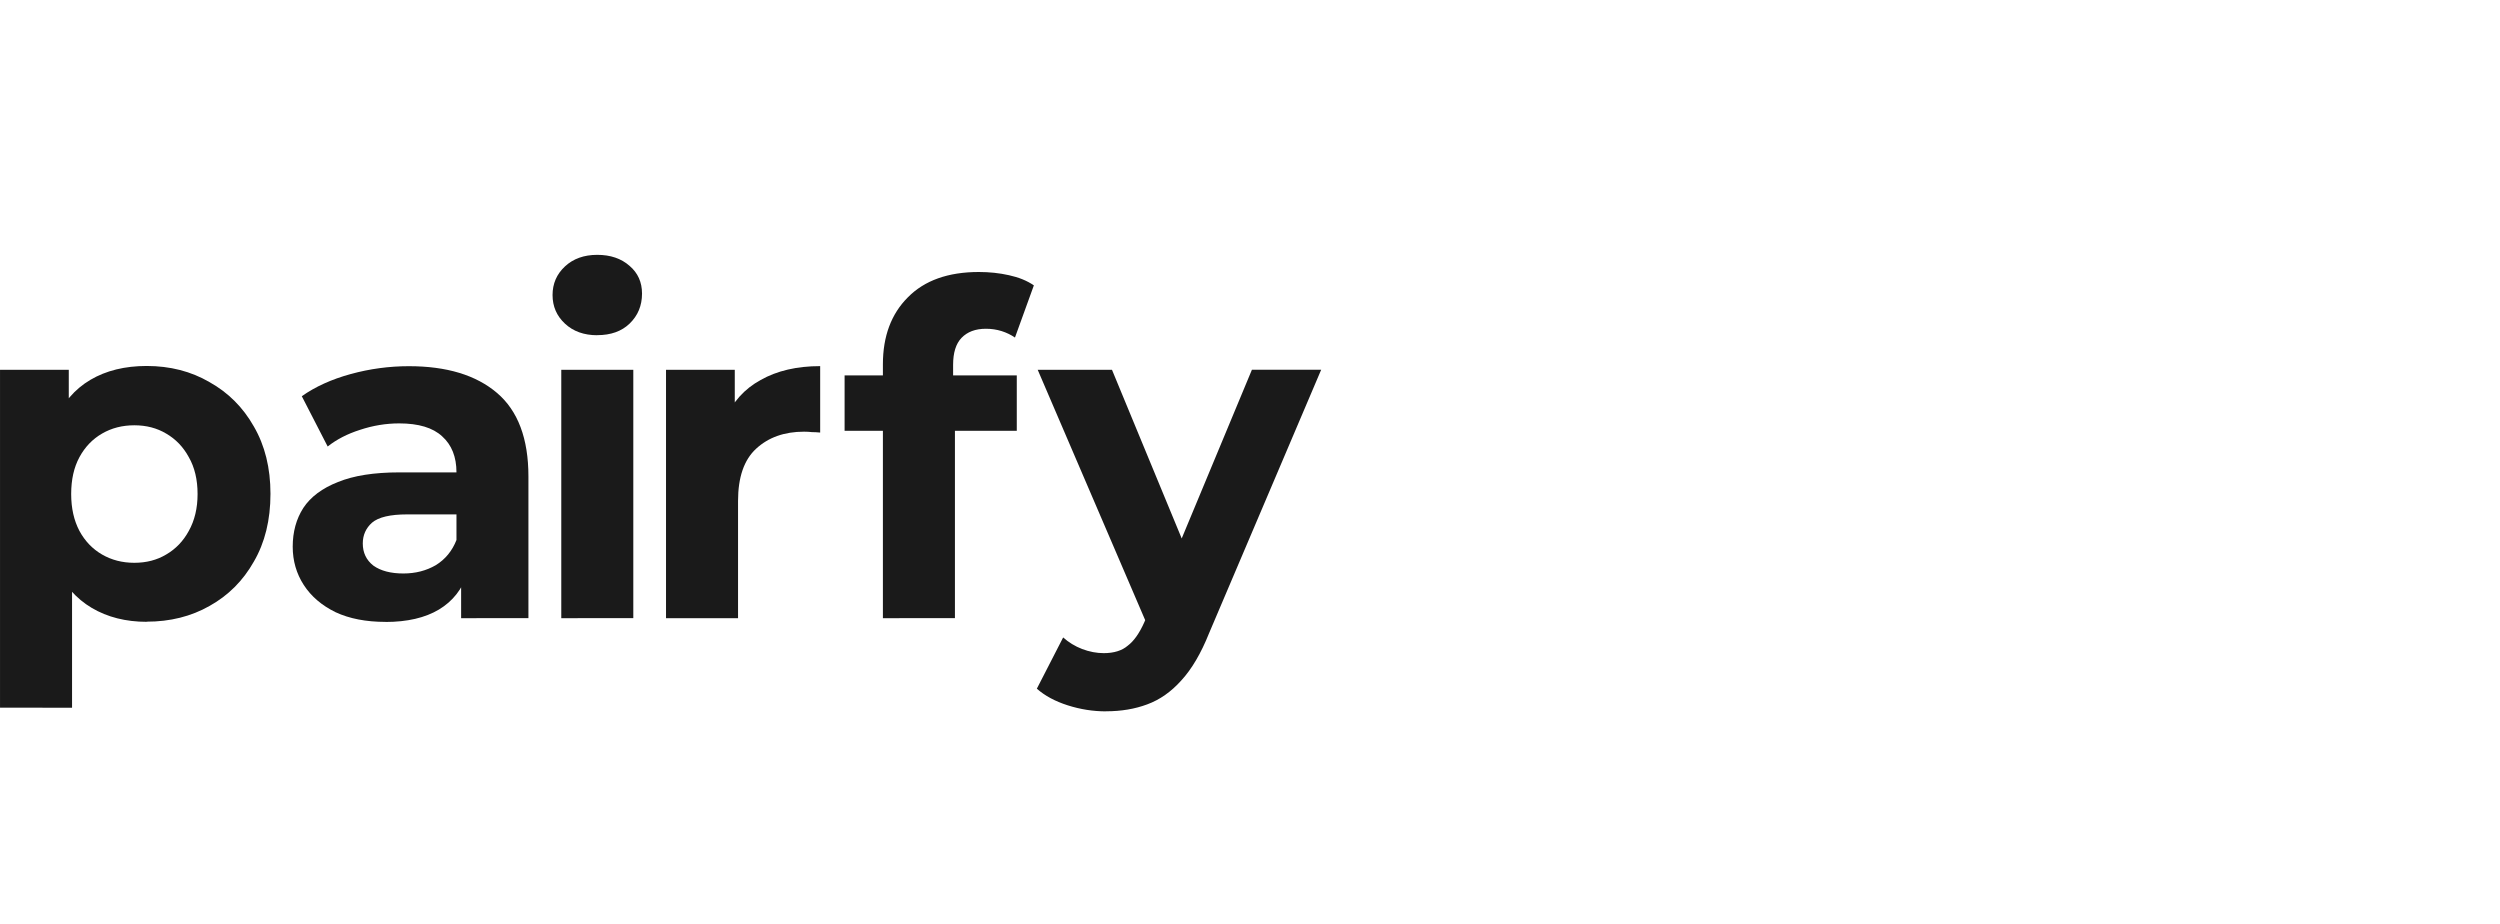
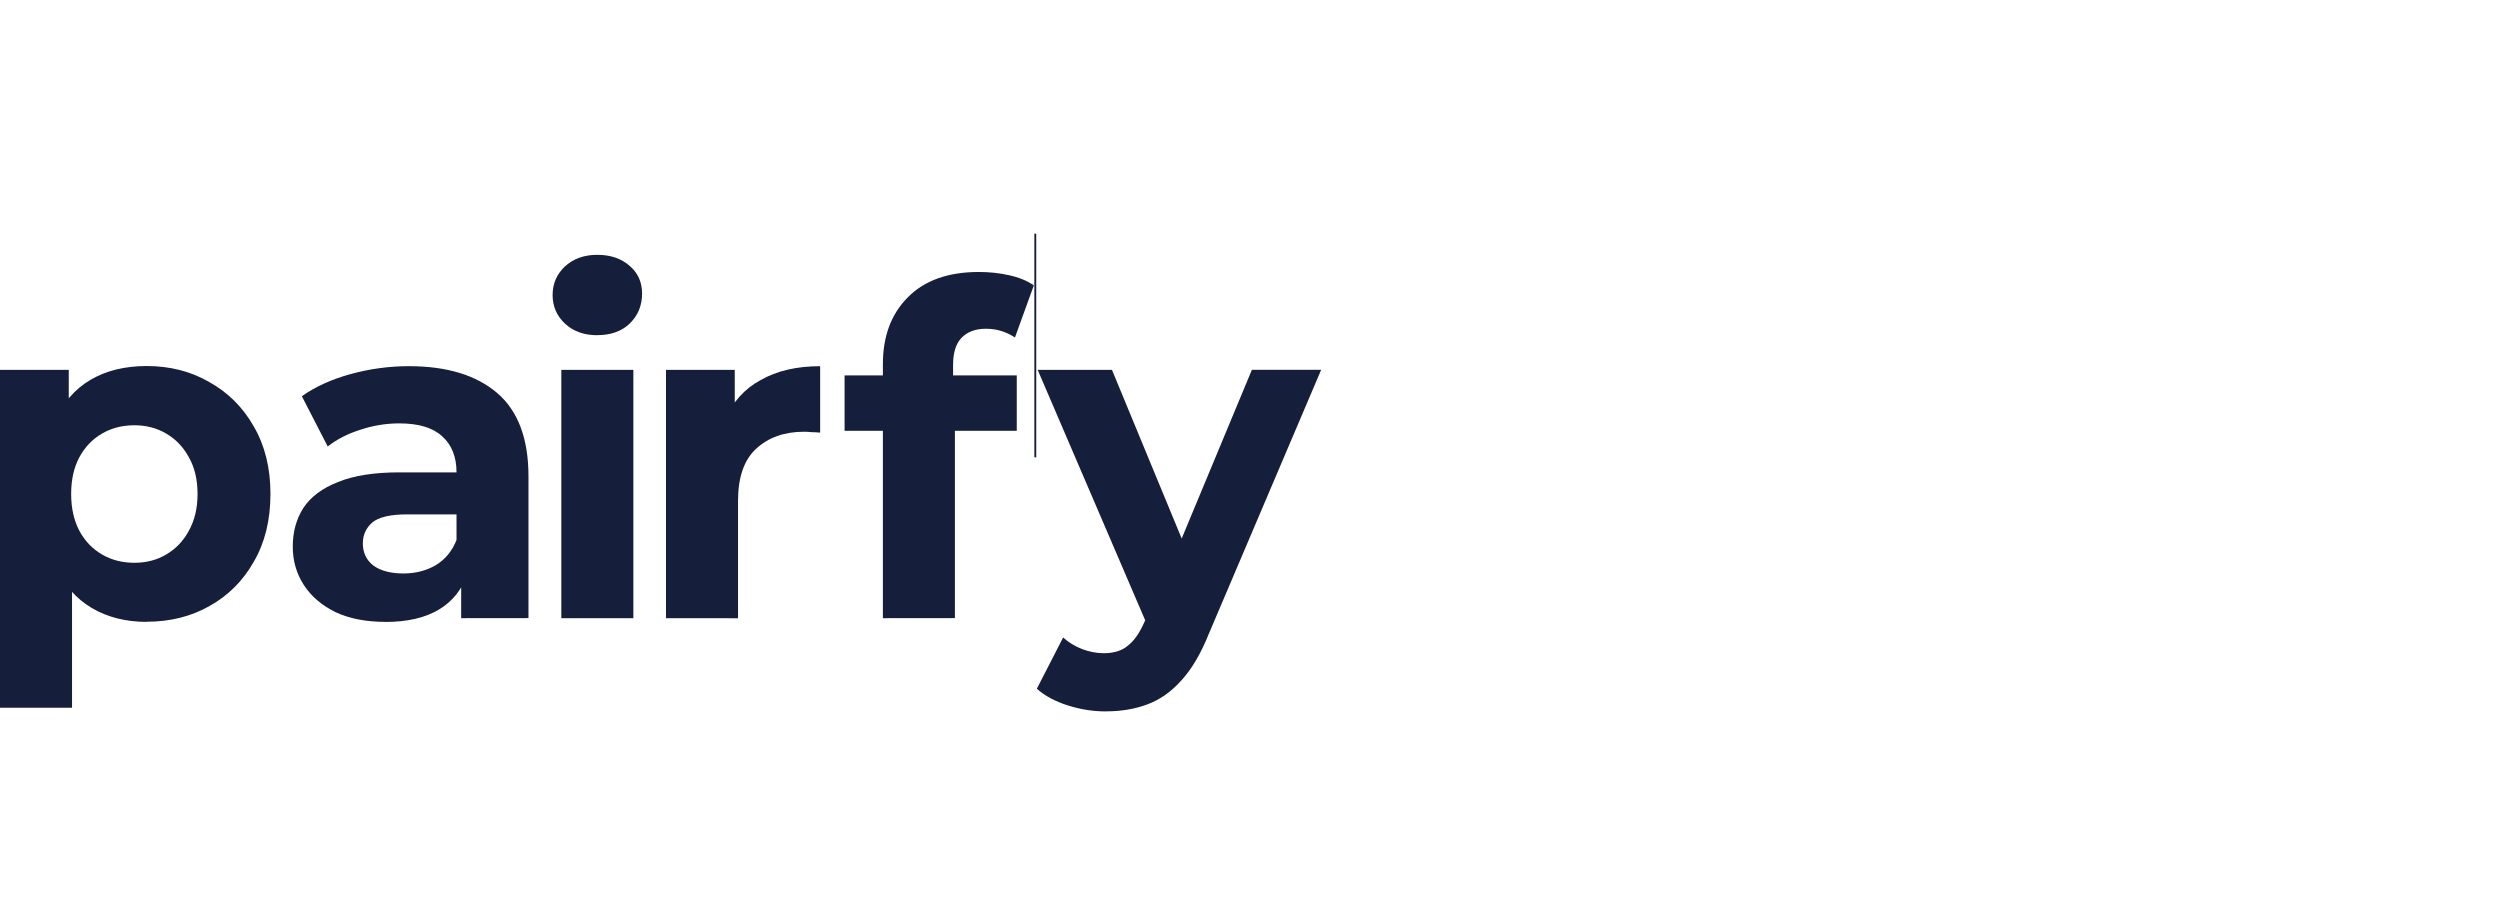
<svg xmlns="http://www.w3.org/2000/svg" width="130" height="48" viewBox="0 0 34.396 12.7" version="1.1" id="svg5">
  <defs id="defs2" />
  <g id="layer1">
    <g id="g11307">
-       <g id="g1094" transform="translate(-4.334715,0.2011918)" style="fill:#1a1a1a;stroke:none">
-         <path d="m 6.354,8.354 q -0.432,0 -0.756,-0.191 -0.324,-0.191 -0.508,-0.578 -0.178,-0.394 -0.178,-0.991 0,-0.603 0.171,-0.991 0.171,-0.387 0.495,-0.578 0.324,-0.191 0.775,-0.191 0.483,0 0.864,0.222 0.387,0.216 0.61,0.61 0.229,0.394 0.229,0.927 0,0.54 -0.229,0.933 -0.222,0.394 -0.61,0.61 -0.381,0.216 -0.864,0.216 z m -2.019,1.181 V 4.887 h 0.946 v 0.699 l -0.019,1.016 0.064,1.01 V 9.536 Z M 6.183,7.542 q 0.248,0 0.438,-0.114 0.197,-0.114 0.311,-0.324 0.121,-0.216 0.121,-0.508 0,-0.298 -0.121,-0.508 -0.114,-0.21 -0.311,-0.324 -0.191,-0.114 -0.438,-0.114 -0.248,0 -0.444,0.114 -0.197,0.114 -0.311,0.324 -0.114,0.21 -0.114,0.508 0,0.292 0.114,0.508 0.114,0.21 0.311,0.324 0.197,0.114 0.444,0.114 z" style="font-weight:bold;font-size:6.35px;line-height:1.25;font-family:Montserrat;-inkscape-font-specification:'Montserrat Bold';letter-spacing:-0.18px;fill:#1a1a1a;fill-opacity:1;stroke:none;stroke-width:0;stroke-miterlimit:4;stroke-dasharray:none;stroke-opacity:1" id="path1100" />
-         <path d="M 10.679,8.304 V 7.637 l -0.064,-0.146 v -1.194 q 0,-0.318 -0.197,-0.495 -0.191,-0.178 -0.591,-0.178 -0.273,0 -0.54,0.089 -0.26,0.083 -0.444,0.229 l -0.356,-0.692 q 0.279,-0.197 0.673,-0.305 0.394,-0.108 0.8,-0.108 0.781,0 1.213,0.368 0.432,0.368 0.432,1.149 v 1.949 z m -1.041,0.051 q -0.4,0 -0.686,-0.133 -0.286,-0.14 -0.438,-0.375 -0.152,-0.235 -0.152,-0.527 0,-0.305 0.146,-0.533 0.152,-0.229 0.476,-0.356 0.324,-0.133 0.845,-0.133 h 0.908 v 0.578 H 9.936 q -0.349,0 -0.483,0.114 -0.127,0.114 -0.127,0.286 0,0.191 0.146,0.305 0.152,0.108 0.413,0.108 0.248,0 0.445,-0.114 0.197,-0.121 0.286,-0.349 l 0.152,0.457 q -0.108,0.33 -0.394,0.502 -0.286,0.171 -0.737,0.171 z" style="font-weight:bold;font-size:6.35px;line-height:1.25;font-family:Montserrat;-inkscape-font-specification:'Montserrat Bold';letter-spacing:-0.18px;fill:#1a1a1a;fill-opacity:1;stroke:none;stroke-width:0;stroke-miterlimit:4;stroke-dasharray:none;stroke-opacity:1" id="path1102" />
-         <path d="M 12.057,8.304 V 4.887 h 0.991 v 3.416 z m 0.495,-3.893 q -0.273,0 -0.444,-0.159 -0.171,-0.159 -0.171,-0.394 0,-0.235 0.171,-0.394 0.171,-0.159 0.444,-0.159 0.273,0 0.445,0.152 0.171,0.146 0.171,0.381 0,0.248 -0.171,0.413 -0.165,0.159 -0.445,0.159 z" style="font-weight:bold;font-size:6.35px;line-height:1.25;font-family:Montserrat;-inkscape-font-specification:'Montserrat Bold';letter-spacing:-0.18px;fill:#1a1a1a;fill-opacity:1;stroke:none;stroke-width:0;stroke-miterlimit:4;stroke-dasharray:none;stroke-opacity:1" id="path1104" />
-         <path d="M 13.498,8.304 V 4.887 h 0.946 v 0.965 l -0.133,-0.279 q 0.152,-0.362 0.489,-0.546 0.337,-0.191 0.819,-0.191 v 0.914 q -0.064,-0.006 -0.114,-0.006 -0.051,-0.006 -0.108,-0.006 -0.406,0 -0.66,0.235 -0.248,0.229 -0.248,0.718 v 1.613 z" style="font-weight:bold;font-size:6.35px;line-height:1.25;font-family:Montserrat;-inkscape-font-specification:'Montserrat Bold';letter-spacing:-0.18px;fill:#1a1a1a;fill-opacity:1;stroke:none;stroke-width:0;stroke-miterlimit:4;stroke-dasharray:none;stroke-opacity:1" id="path1106" />
-         <path d="M 16.482,8.304 V 4.811 q 0,-0.578 0.343,-0.921 0.343,-0.349 0.978,-0.349 0.216,0 0.413,0.044 0.203,0.044 0.343,0.14 l -0.26,0.718 q -0.083,-0.057 -0.184,-0.089 -0.102,-0.032 -0.216,-0.032 -0.216,0 -0.337,0.127 -0.114,0.121 -0.114,0.368 v 0.318 l 0.025,0.425 v 2.743 z m -0.527,-2.578 v -0.762 h 2.369 v 0.762 z" style="font-weight:bold;font-size:6.35px;line-height:1.25;font-family:Montserrat;-inkscape-font-specification:'Montserrat Bold';letter-spacing:-0.18px;fill:#1a1a1a;fill-opacity:1;stroke:none;stroke-width:0;stroke-miterlimit:4;stroke-dasharray:none;stroke-opacity:1" id="path1108" />
-         <path d="m 19.552,9.586 q -0.267,0 -0.527,-0.083 -0.26,-0.083 -0.425,-0.229 l 0.362,-0.705 q 0.114,0.102 0.26,0.159 0.152,0.057 0.298,0.057 0.21,0 0.33,-0.102 0.127,-0.095 0.229,-0.324 l 0.178,-0.419 0.076,-0.108 1.226,-2.946 h 0.953 l -1.543,3.626 q -0.165,0.413 -0.381,0.648 -0.21,0.235 -0.47,0.33 -0.254,0.095 -0.565,0.095 z m 0.584,-1.149 -1.524,-3.55 h 1.022 l 1.181,2.857 z" style="font-weight:bold;font-size:6.35px;line-height:1.25;font-family:Montserrat;-inkscape-font-specification:'Montserrat Bold';letter-spacing:-0.18px;fill:#1a1a1a;fill-opacity:1;stroke:none;stroke-width:0;stroke-miterlimit:4;stroke-dasharray:none;stroke-opacity:1" id="path1110" />
-         <rect style="font-size:6.35px;line-height:1.25;font-family:'Inter 28pt';-inkscape-font-specification:'Inter 28pt';letter-spacing:-0.18px;fill:#1a1a1a;fill-opacity:0;stroke:none;stroke-width:0.075;stroke-miterlimit:4;stroke-dasharray:none;stroke-opacity:1;paint-order:stroke markers fill" id="rect18278" width="0.265" height="12.415" x="8.075" y="0.214" />
-         <rect style="font-size:6.35px;line-height:1.25;font-family:'Inter 28pt';-inkscape-font-specification:'Inter 28pt';letter-spacing:-0.18px;fill:#1a1a1a;fill-opacity:0;stroke:none;stroke-width:0.075;stroke-miterlimit:4;stroke-dasharray:none;stroke-opacity:1;paint-order:stroke markers fill" id="rect18278-3" width="0.265" height="12.415" x="11.621" y="0.267" />
-         <rect style="font-size:6.35px;line-height:1.25;font-family:'Inter 28pt';-inkscape-font-specification:'Inter 28pt';letter-spacing:-0.18px;fill:#1a1a1a;fill-opacity:0;stroke:none;stroke-width:0.075;stroke-miterlimit:4;stroke-dasharray:none;stroke-opacity:1;paint-order:stroke markers fill" id="rect18278-3-6" width="0.265" height="12.415" x="13.197" y="0.258" />
-         <rect style="font-size:6.35px;line-height:1.25;font-family:'Inter 28pt';-inkscape-font-specification:'Inter 28pt';letter-spacing:-0.18px;fill:#1a1a1a;fill-opacity:0;stroke:none;stroke-width:0.075;stroke-miterlimit:4;stroke-dasharray:none;stroke-opacity:1;paint-order:stroke markers fill" id="rect18278-3-6-5" width="0.265" height="12.415" x="15.653" y="0.237" />
-         <rect style="font-size:6.35px;line-height:1.25;font-family:'Inter 28pt';-inkscape-font-specification:'Inter 28pt';letter-spacing:-0.18px;fill:#1a1a1a;fill-opacity:0;stroke:none;stroke-width:0.012;stroke-miterlimit:4;stroke-dasharray:none;stroke-opacity:1;paint-order:stroke markers fill" id="rect18278-3-6-5-3" width="0.026" height="3.077" x="18.566" y="3.014" />
-         <rect style="font-size:6.35px;line-height:1.25;font-family:'Inter 28pt';-inkscape-font-specification:'Inter 28pt';letter-spacing:-0.18px;fill:#1a1a1a;fill-opacity:0;stroke:none;stroke-width:0.075;stroke-miterlimit:4;stroke-dasharray:none;stroke-opacity:1;paint-order:stroke markers fill" id="rect18278-3-6-7" width="0.265" height="12.415" x="13.705" y="4.546" />
-       </g>
+       <path d="m 2.019,8.556 q -0.432,0 -0.756,-0.191 -0.324,-0.191 -0.508,-0.578 -0.178,-0.394 -0.178,-0.991 0,-0.603 0.171,-0.991 0.171,-0.387 0.495,-0.578 0.324,-0.191 0.775,-0.191 0.483,0 0.864,0.222 0.387,0.216 0.61,0.61 0.229,0.394 0.229,0.927 0,0.54 -0.229,0.933 -0.222,0.394 -0.61,0.61 -0.381,0.216 -0.864,0.216 z M 0,9.737 V 5.089 h 0.946 v 0.699 l -0.019,1.016 0.064,1.01 V 9.737 Z M 1.848,7.743 q 0.248,0 0.438,-0.114 0.197,-0.114 0.311,-0.324 0.121,-0.216 0.121,-0.508 0,-0.298 -0.121,-0.508 -0.114,-0.21 -0.311,-0.324 -0.191,-0.114 -0.438,-0.114 -0.248,0 -0.444,0.114 -0.197,0.114 -0.311,0.324 -0.114,0.21 -0.114,0.508 0,0.292 0.114,0.508 0.114,0.21 0.311,0.324 0.197,0.114 0.444,0.114 z" style="font-weight:bold;font-size:6.35px;line-height:1.25;font-family:Montserrat;-inkscape-font-specification:'Montserrat Bold';letter-spacing:-0.18px;fill:#151e3a;fill-opacity:1;stroke:none;stroke-width:0;stroke-miterlimit:4;stroke-dasharray:none;stroke-opacity:1" id="path1100" />
+       <path d="M 6.345,8.505 V 7.838 l -0.064,-0.146 v -1.194 q 0,-0.318 -0.197,-0.495 -0.191,-0.178 -0.591,-0.178 -0.273,0 -0.54,0.089 -0.26,0.083 -0.444,0.229 l -0.356,-0.692 q 0.279,-0.197 0.673,-0.305 0.394,-0.108 0.8,-0.108 0.781,0 1.213,0.368 0.432,0.368 0.432,1.149 v 1.949 z m -1.041,0.051 q -0.4,0 -0.686,-0.133 -0.286,-0.14 -0.438,-0.375 -0.152,-0.235 -0.152,-0.527 0,-0.305 0.146,-0.533 0.152,-0.229 0.476,-0.356 0.324,-0.133 0.845,-0.133 h 0.908 v 0.578 H 5.602 q -0.349,0 -0.483,0.114 -0.127,0.114 -0.127,0.286 0,0.191 0.146,0.305 0.152,0.108 0.413,0.108 0.248,0 0.445,-0.114 0.197,-0.121 0.286,-0.349 l 0.152,0.457 q -0.108,0.33 -0.394,0.502 -0.286,0.171 -0.737,0.171 z" style="font-weight:bold;font-size:6.35px;line-height:1.25;font-family:Montserrat;-inkscape-font-specification:'Montserrat Bold';letter-spacing:-0.18px;fill:#151e3a;fill-opacity:1;stroke:none;stroke-width:0;stroke-miterlimit:4;stroke-dasharray:none;stroke-opacity:1" id="path1102" />
+       <path d="M 7.723,8.505 V 5.089 h 0.991 v 3.416 z m 0.495,-3.893 q -0.273,0 -0.444,-0.159 -0.171,-0.159 -0.171,-0.394 0,-0.235 0.171,-0.394 0.171,-0.159 0.444,-0.159 0.273,0 0.445,0.152 0.171,0.146 0.171,0.381 0,0.248 -0.171,0.413 -0.165,0.159 -0.445,0.159 z" style="font-weight:bold;font-size:6.35px;line-height:1.25;font-family:Montserrat;-inkscape-font-specification:'Montserrat Bold';letter-spacing:-0.18px;fill:#151e3a;fill-opacity:1;stroke:none;stroke-width:0;stroke-miterlimit:4;stroke-dasharray:none;stroke-opacity:1" id="path1104" />
+       <path d="M 9.163,8.505 V 5.089 h 0.946 v 0.965 l -0.133,-0.279 q 0.152,-0.362 0.489,-0.546 0.337,-0.191 0.819,-0.191 v 0.914 q -0.064,-0.006 -0.114,-0.006 -0.051,-0.006 -0.108,-0.006 -0.406,0 -0.66,0.235 -0.248,0.229 -0.248,0.718 v 1.613 z" style="font-weight:bold;font-size:6.35px;line-height:1.25;font-family:Montserrat;-inkscape-font-specification:'Montserrat Bold';letter-spacing:-0.18px;fill:#151e3a;fill-opacity:1;stroke:none;stroke-width:0;stroke-miterlimit:4;stroke-dasharray:none;stroke-opacity:1" id="path1106" />
+       <path d="M 12.147,8.505 V 5.012 q 0,-0.578 0.343,-0.921 0.343,-0.349 0.978,-0.349 0.216,0 0.413,0.044 0.203,0.044 0.343,0.14 l -0.26,0.718 q -0.083,-0.057 -0.184,-0.089 -0.102,-0.032 -0.216,-0.032 -0.216,0 -0.337,0.127 -0.114,0.121 -0.114,0.368 v 0.318 l 0.025,0.425 v 2.743 z m -0.527,-2.578 v -0.762 h 2.369 v 0.762 z" style="font-weight:bold;font-size:6.35px;line-height:1.25;font-family:Montserrat;-inkscape-font-specification:'Montserrat Bold';letter-spacing:-0.18px;fill:#151e3a;fill-opacity:1;stroke:none;stroke-width:0;stroke-miterlimit:4;stroke-dasharray:none;stroke-opacity:1" id="path1108" />
+       <path d="m 15.217,9.788 q -0.267,0 -0.527,-0.083 -0.26,-0.083 -0.425,-0.229 l 0.362,-0.705 q 0.114,0.102 0.26,0.159 0.152,0.057 0.298,0.057 0.21,0 0.33,-0.102 0.127,-0.095 0.229,-0.324 l 0.178,-0.419 0.076,-0.108 1.226,-2.946 h 0.953 l -1.543,3.626 q -0.165,0.413 -0.381,0.648 -0.21,0.235 -0.47,0.33 -0.254,0.095 -0.565,0.095 z m 0.584,-1.149 -1.524,-3.55 h 1.022 l 1.181,2.857 z" style="font-weight:bold;font-size:6.35px;line-height:1.25;font-family:Montserrat;-inkscape-font-specification:'Montserrat Bold';letter-spacing:-0.18px;fill:#151e3a;fill-opacity:1;stroke:none;stroke-width:0;stroke-miterlimit:4;stroke-dasharray:none;stroke-opacity:1" id="path1110" />
+       <rect style="font-size:6.35px;line-height:1.25;font-family:'Inter 28pt';-inkscape-font-specification:'Inter 28pt';letter-spacing:-0.18px;fill:#151e3a;fill-opacity:1;stroke:none;stroke-width:0.012;stroke-miterlimit:4;stroke-dasharray:none;stroke-opacity:1;paint-order:stroke markers fill" id="rect18278-3-6-5-3" width="0.026" height="3.077" x="14.231" y="3.215" />
    </g>
    <text xml:space="preserve" style="font-size:10.583px;line-height:1.25;font-family:'Inter 28pt';-inkscape-font-specification:'Inter 28pt';stroke-width:0.265" x="48.528" y="16.412" id="text5743">
      <tspan id="tspan5741" style="stroke-width:0.265" x="48.528" y="16.412" />
    </text>
  </g>
</svg>
